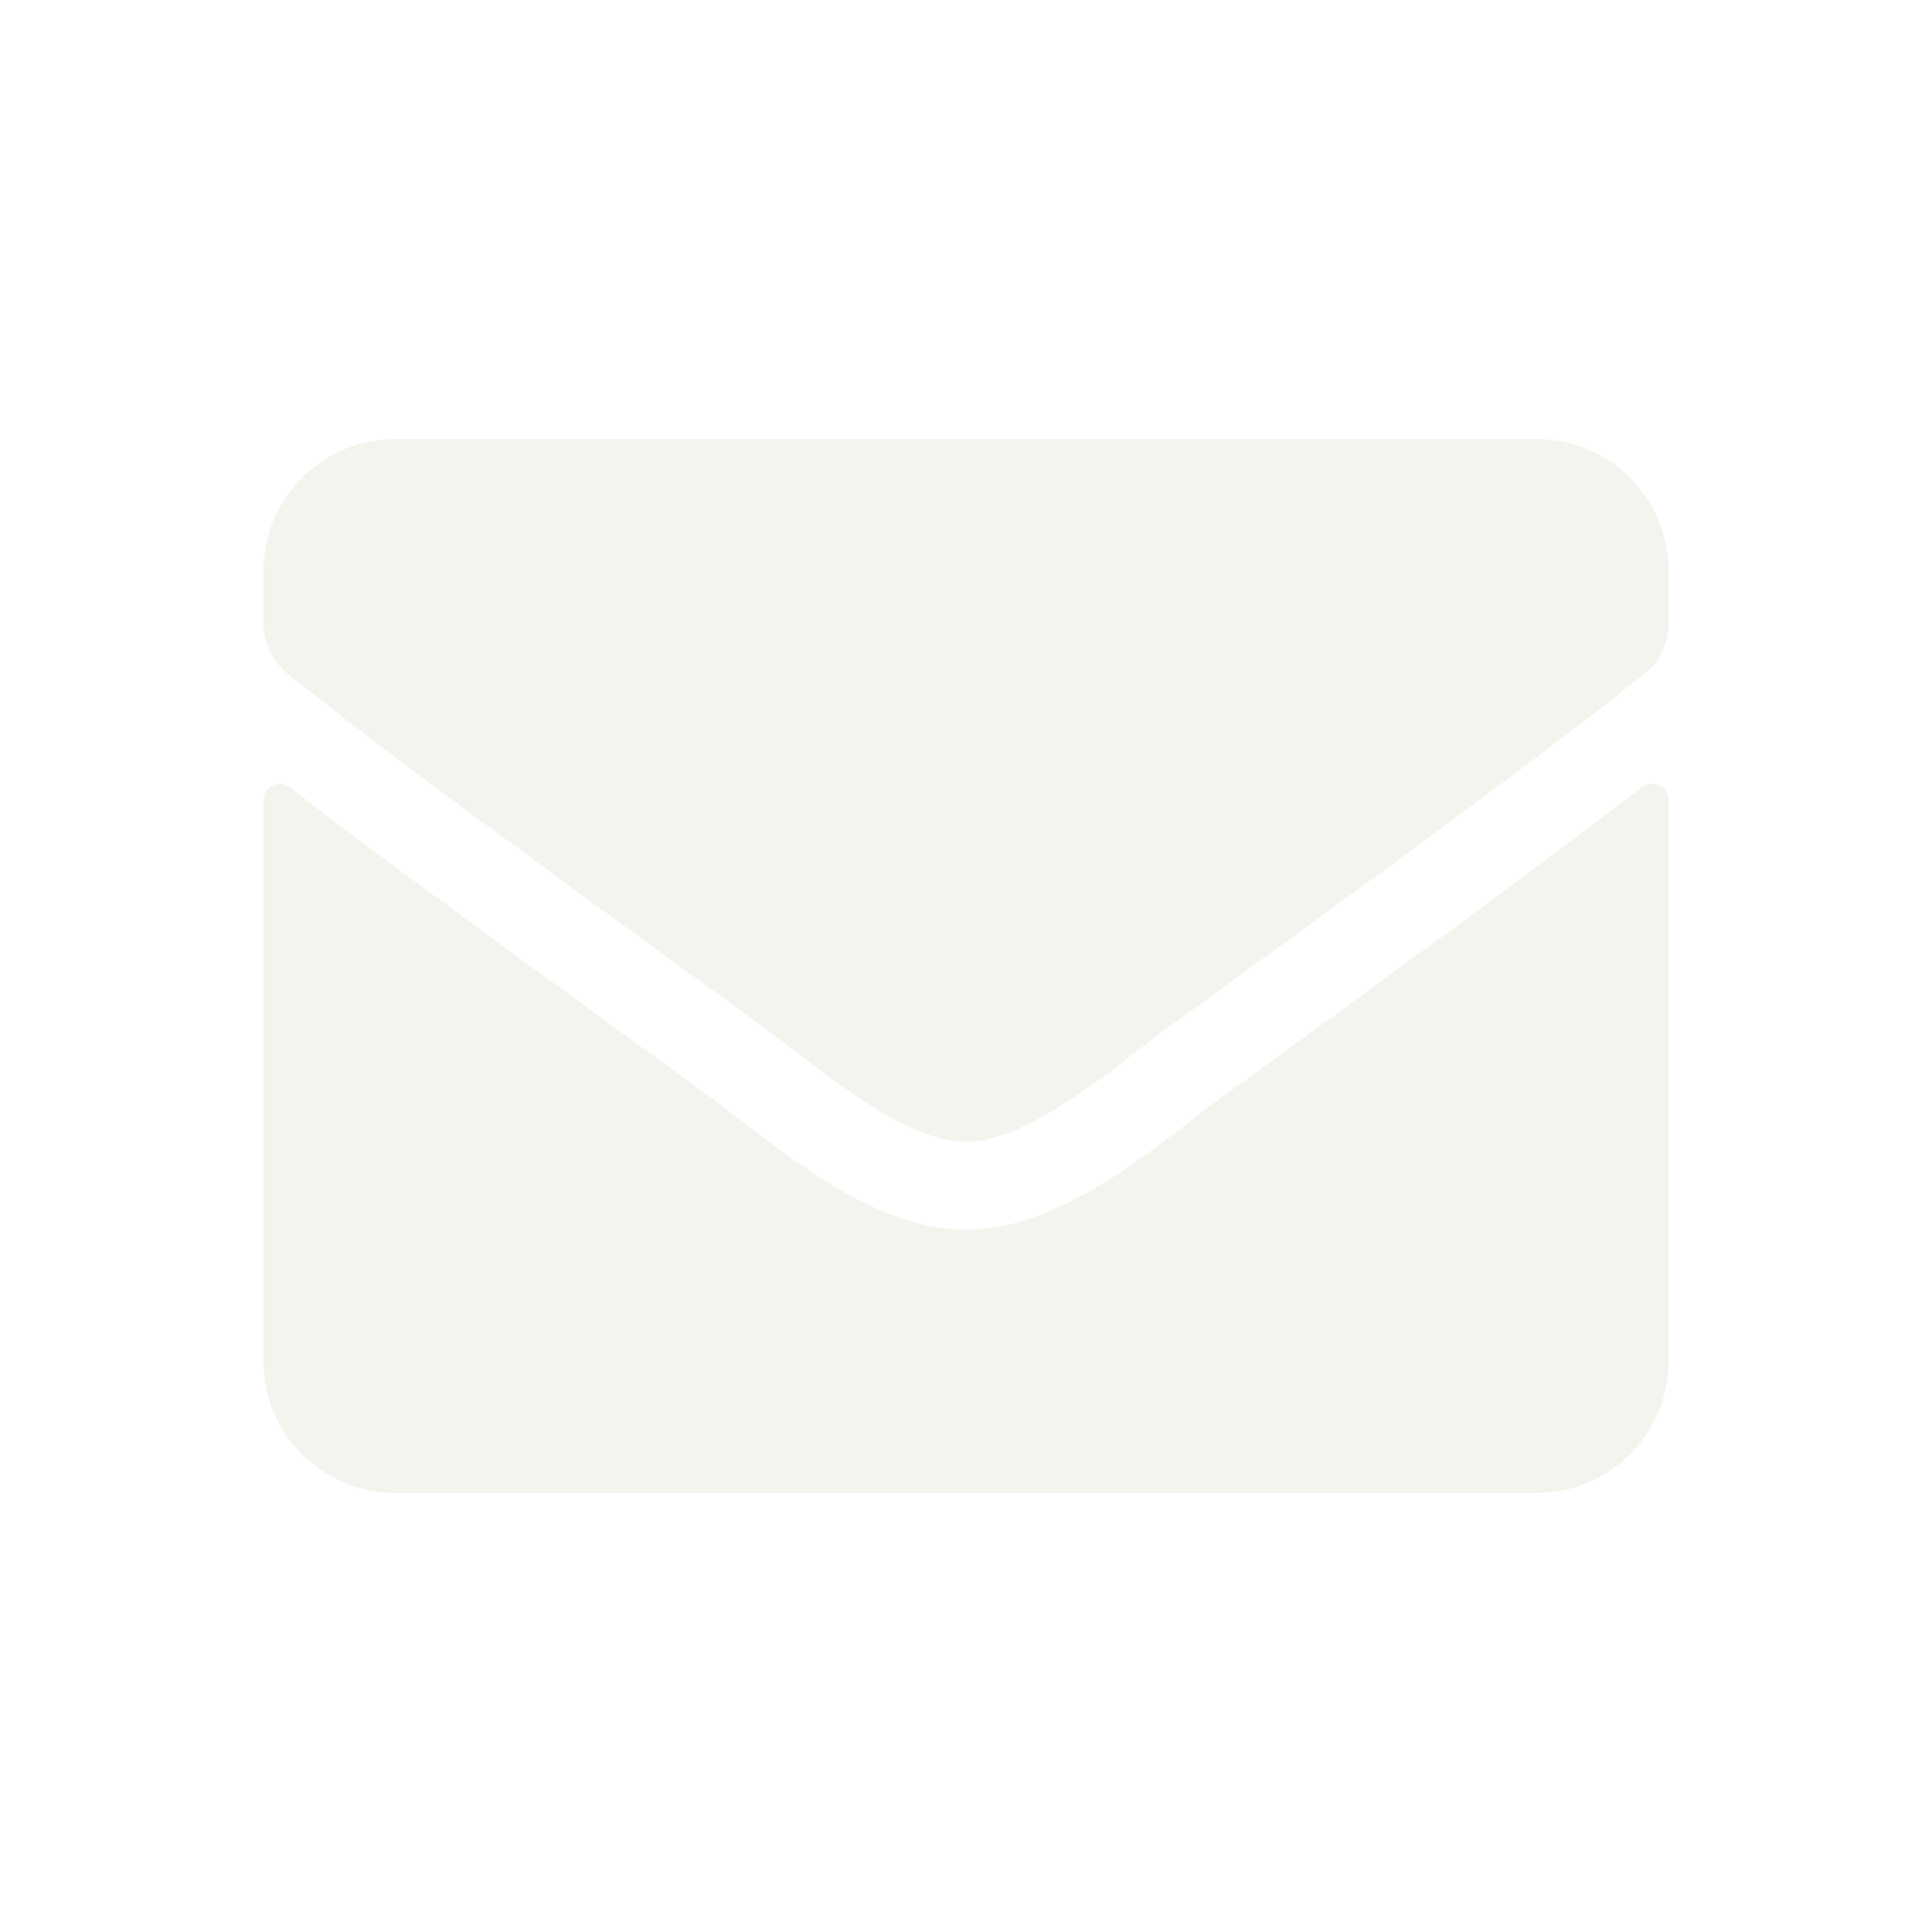
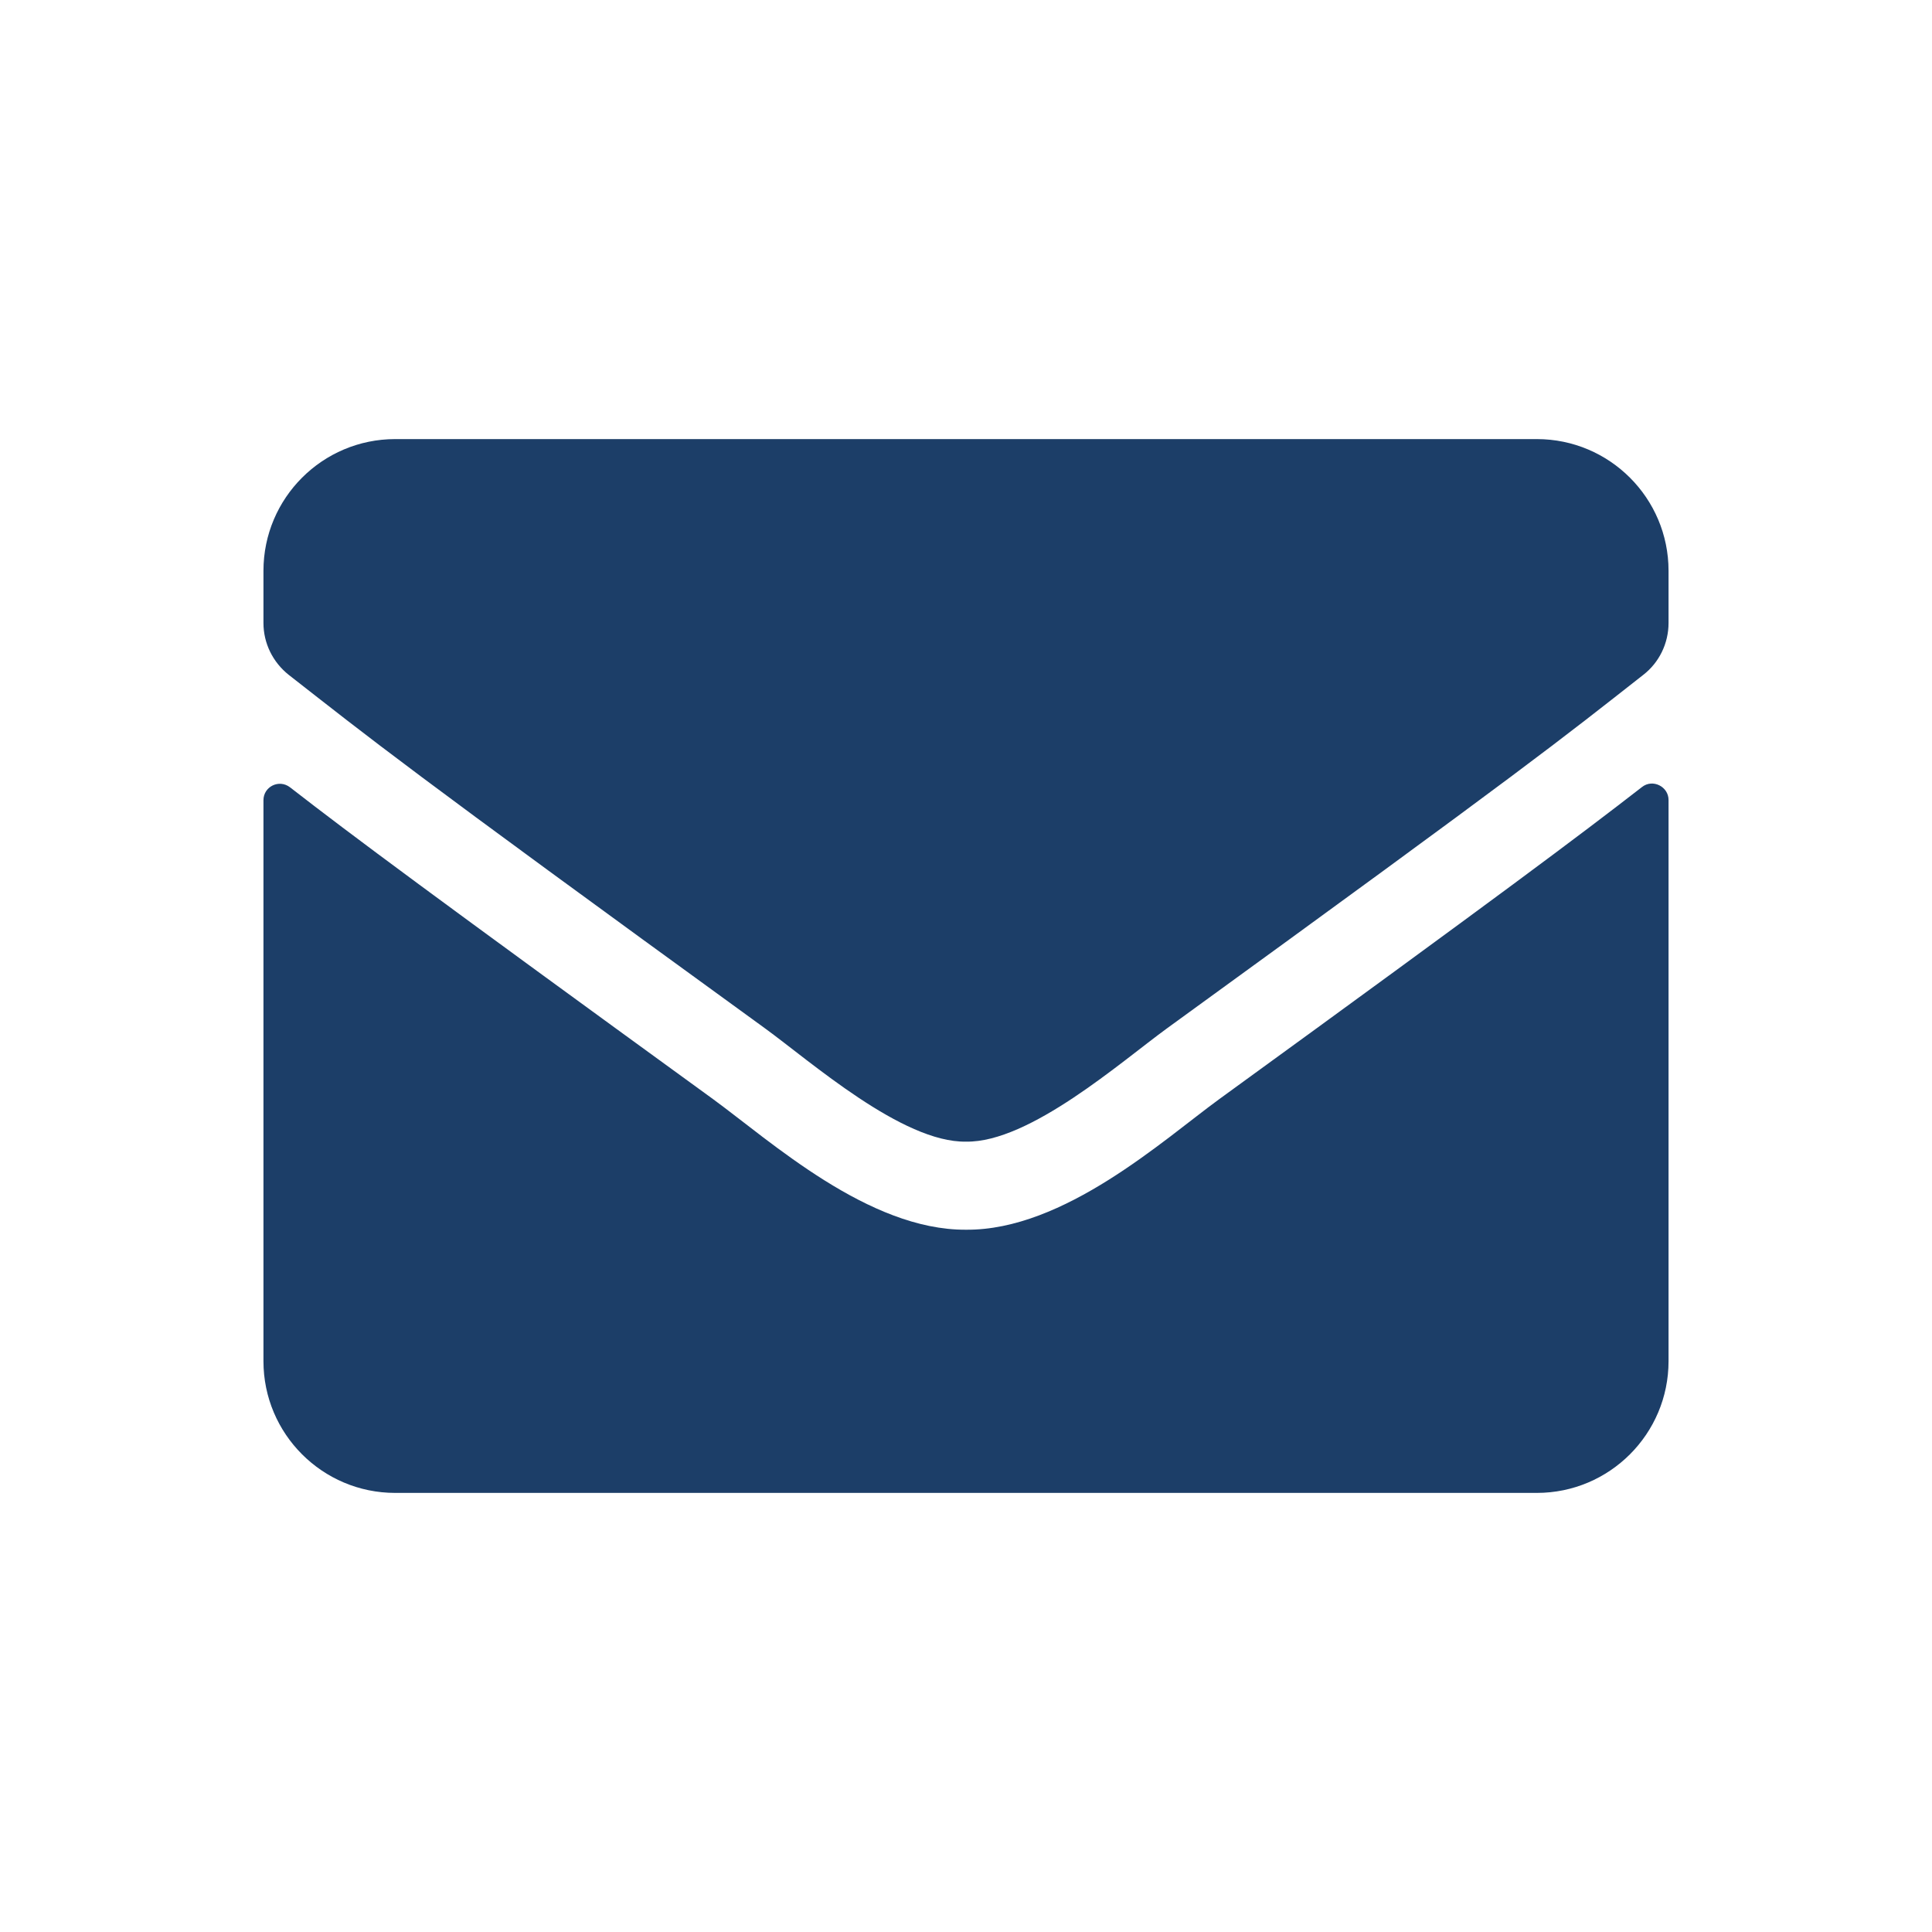
<svg xmlns="http://www.w3.org/2000/svg" width="44" height="44" viewBox="0 0 44 44" fill="none">
-   <path d="M37.394 17.925C37.638 17.731 38 17.913 38 18.219V31C38 32.656 36.656 34 35 34H9C7.344 34 6 32.656 6 31V18.225C6 17.913 6.356 17.738 6.606 17.931C8.006 19.019 9.863 20.4 16.238 25.031C17.556 25.994 19.781 28.019 22 28.006C24.231 28.025 26.5 25.956 27.769 25.031C34.144 20.4 35.994 19.012 37.394 17.925ZM22 26C23.45 26.025 25.538 24.175 26.587 23.413C34.881 17.394 35.513 16.869 37.425 15.369C37.788 15.088 38 14.65 38 14.188V13C38 11.344 36.656 10 35 10H9C7.344 10 6 11.344 6 13V14.188C6 14.65 6.213 15.081 6.575 15.369C8.488 16.863 9.119 17.394 17.413 23.413C18.462 24.175 20.55 26.025 22 26Z" fill="#F5F3ED" />
+   <path d="M37.394 17.925C37.638 17.731 38 17.913 38 18.219V31C38 32.656 36.656 34 35 34H9C7.344 34 6 32.656 6 31V18.225C6 17.913 6.356 17.738 6.606 17.931C8.006 19.019 9.863 20.4 16.238 25.031C17.556 25.994 19.781 28.019 22 28.006C24.231 28.025 26.5 25.956 27.769 25.031C34.144 20.4 35.994 19.012 37.394 17.925ZM22 26C23.45 26.025 25.538 24.175 26.587 23.413C34.881 17.394 35.513 16.869 37.425 15.369C37.788 15.088 38 14.65 38 14.188V13C38 11.344 36.656 10 35 10H9C7.344 10 6 11.344 6 13V14.188C6 14.65 6.213 15.081 6.575 15.369C8.488 16.863 9.119 17.394 17.413 23.413C18.462 24.175 20.55 26.025 22 26Z" fill="#1C3E68" />
</svg>
